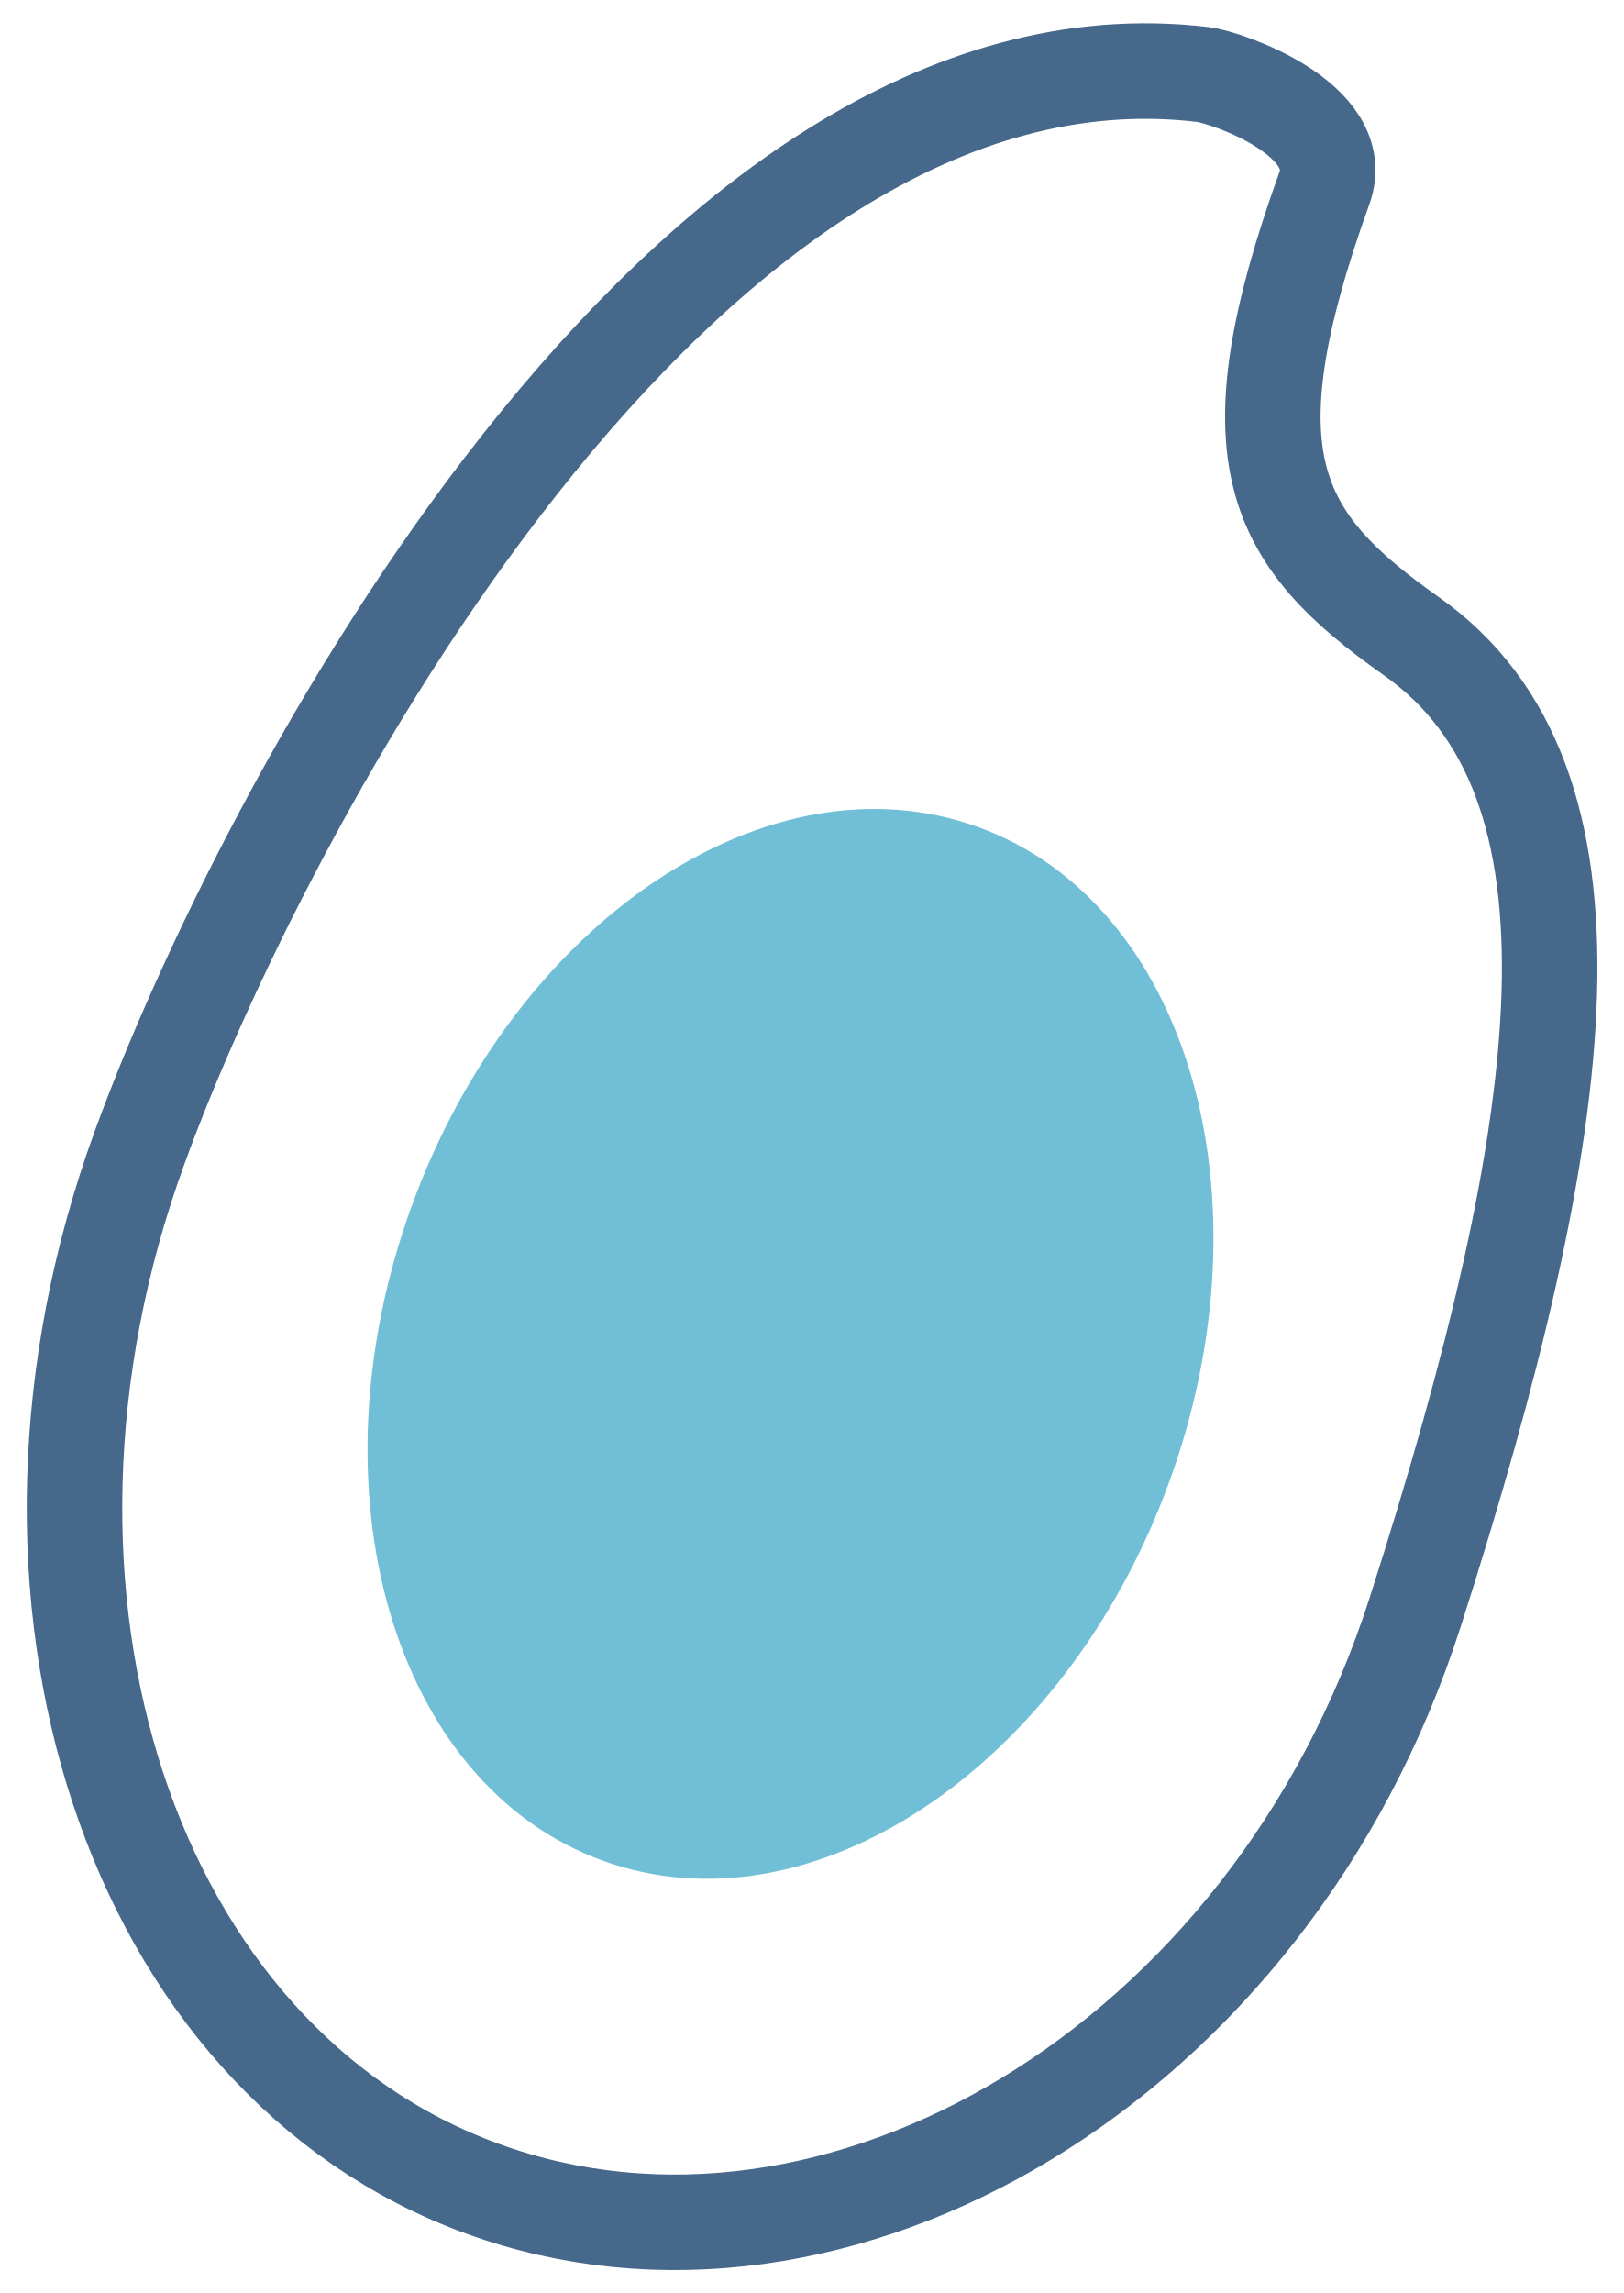
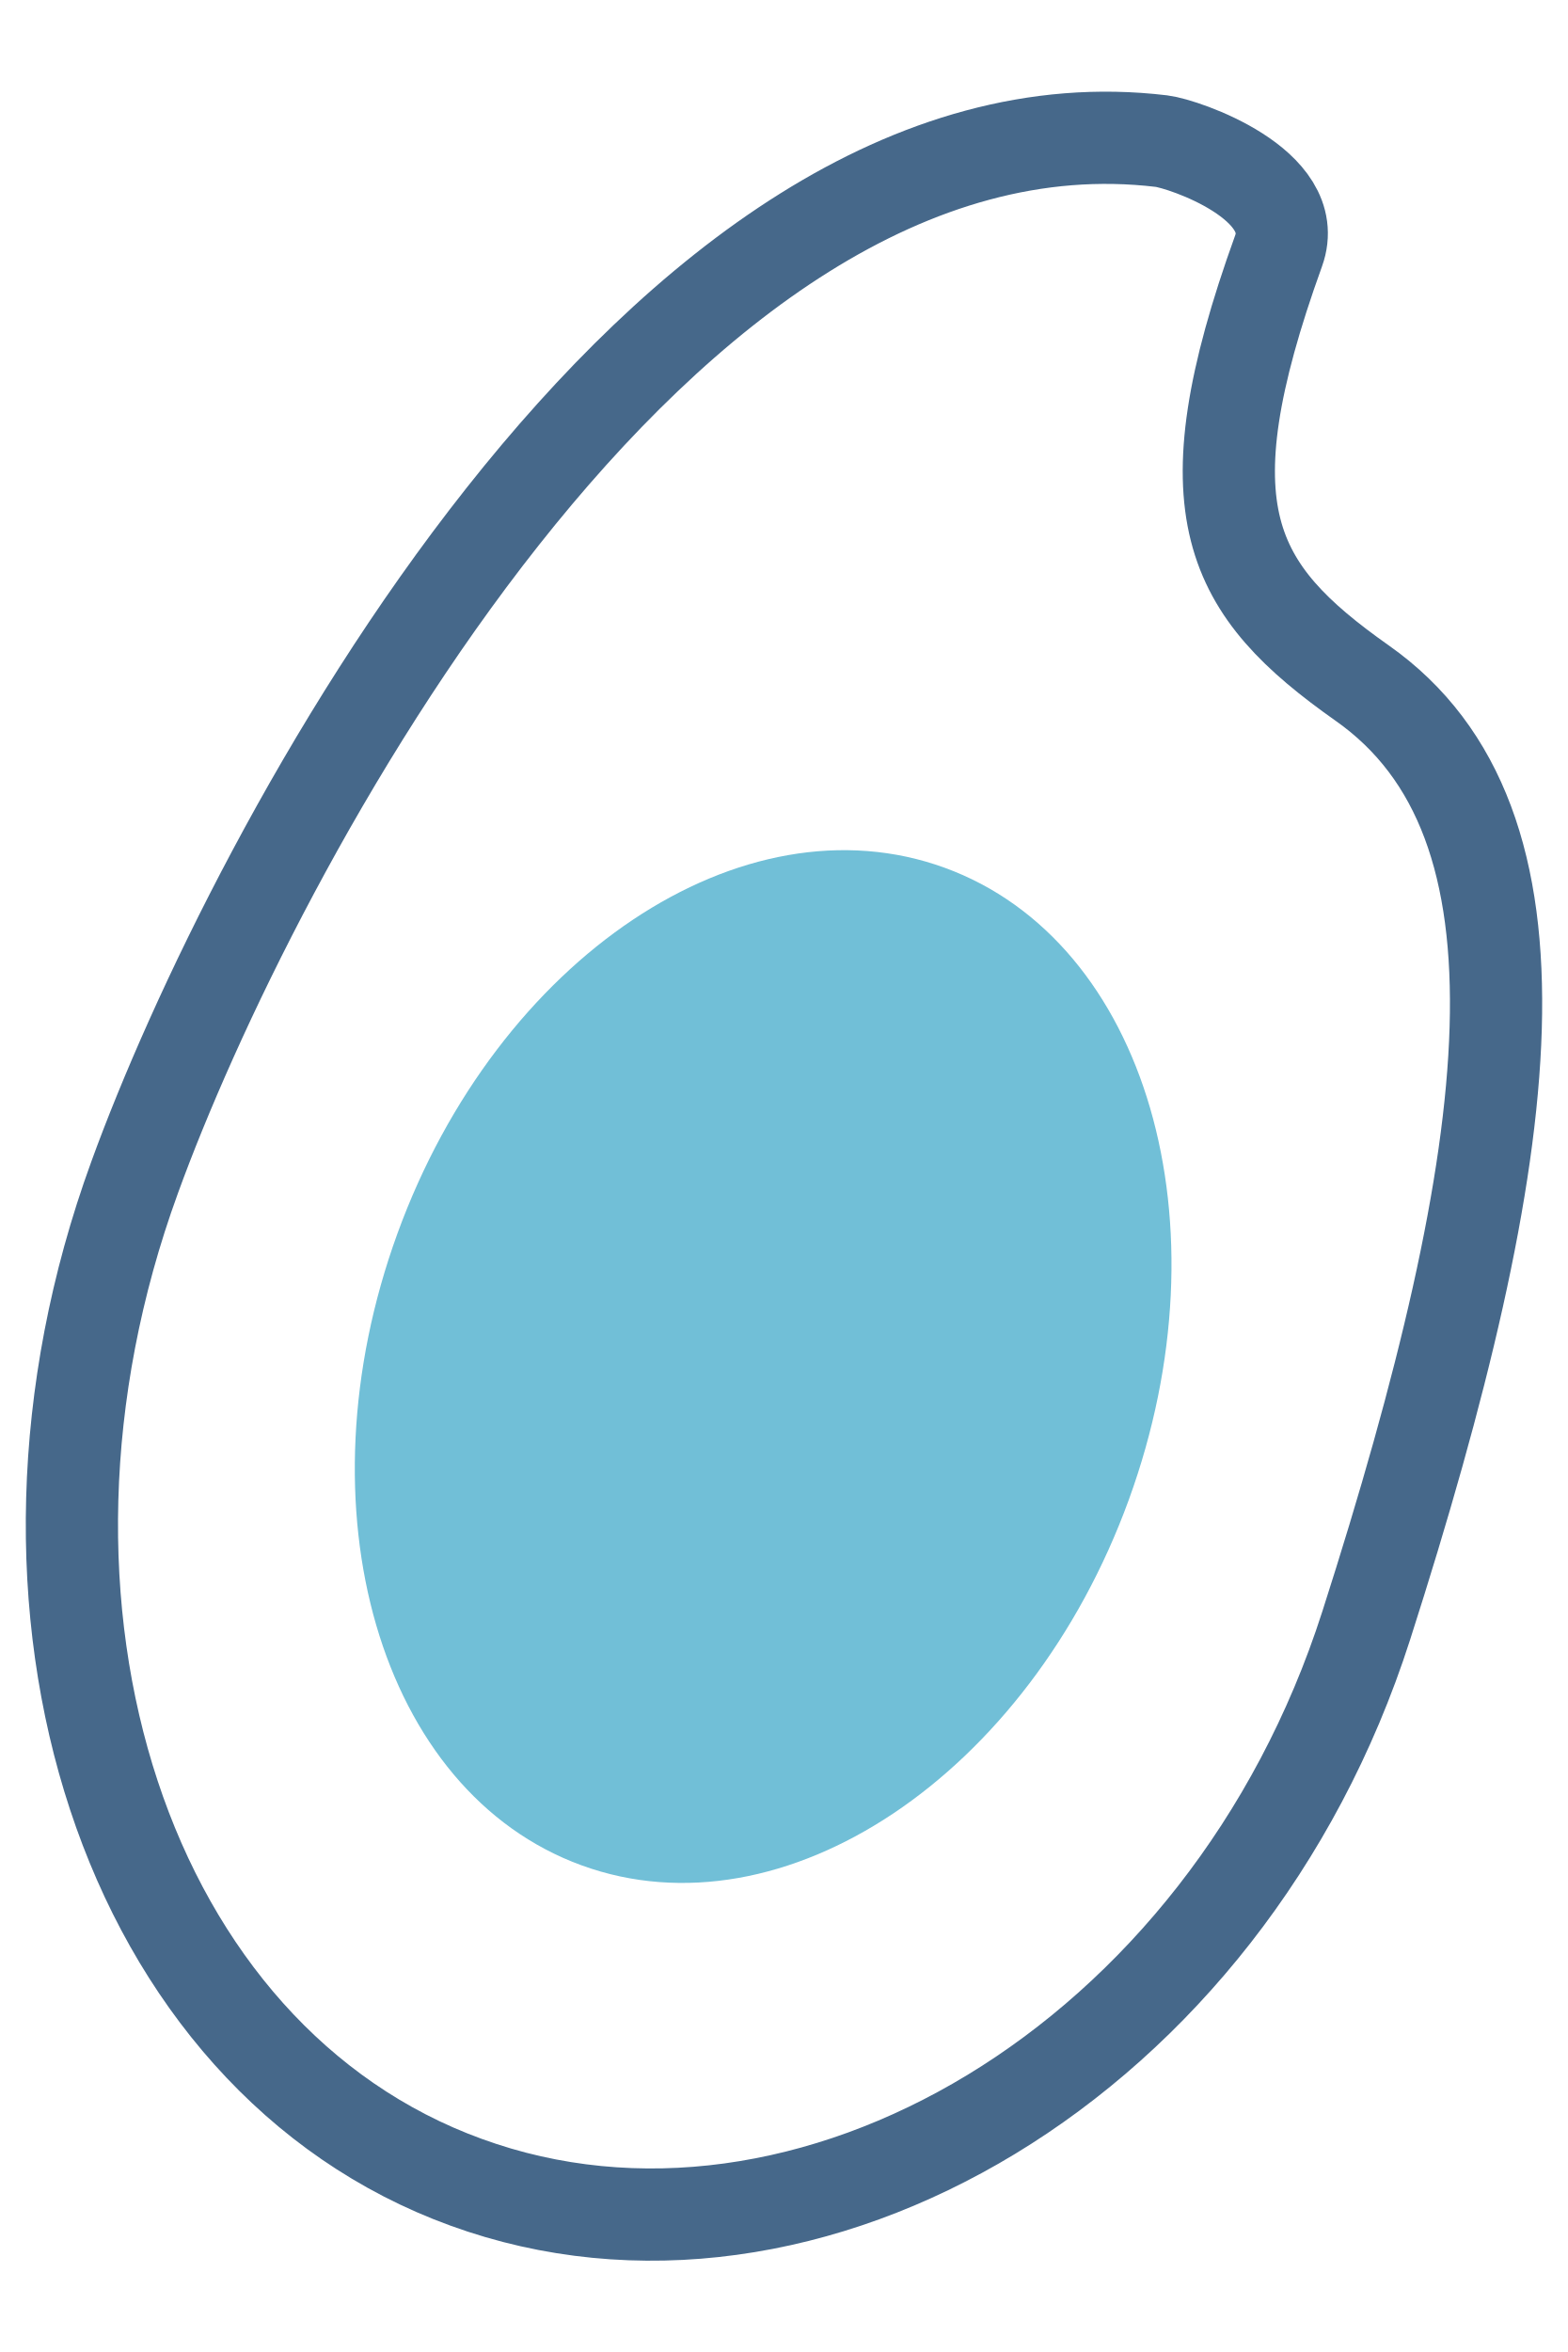
- <svg xmlns="http://www.w3.org/2000/svg" version="1.1" id="レイヤー_1" x="0px" y="0px" viewBox="0 0 34 48" style="enable-background:new 0 0 34 48;" xml:space="preserve">
+ <svg xmlns="http://www.w3.org/2000/svg" version="1.1" id="レイヤー_1" x="0px" y="0px" viewBox="0 0 34 48" style="enable-background:new 0 0 34 48;" xml:space="preserve" width="30px" height="45px">
  <style type="text/css">
	.st0{fill:#71BFD7;}
	.st1{fill:none;stroke:#46688A;stroke-width:2;stroke-miterlimit:10;}
</style>
  <ellipse transform="matrix(0.342 -0.9397 0.9397 0.342 -15.5426 34.0635)" class="st0" cx="16.55" cy="28.13" rx="11.51" ry="8.44" />
  <path class="st1" d="M29.63,33.75c-3.04,9.48-12.14,14.76-19.52,12.07c-7.38-2.68-10.6-12.44-7.19-21.79  C5.44,17.09,14.26,0.25,25.19,1.56c0.49,0.06,3.06,0.94,2.54,2.38c-2.04,5.65-1.05,7.35,1.81,9.37  C33.84,16.33,32.94,23.43,29.63,33.75z" />
</svg>
